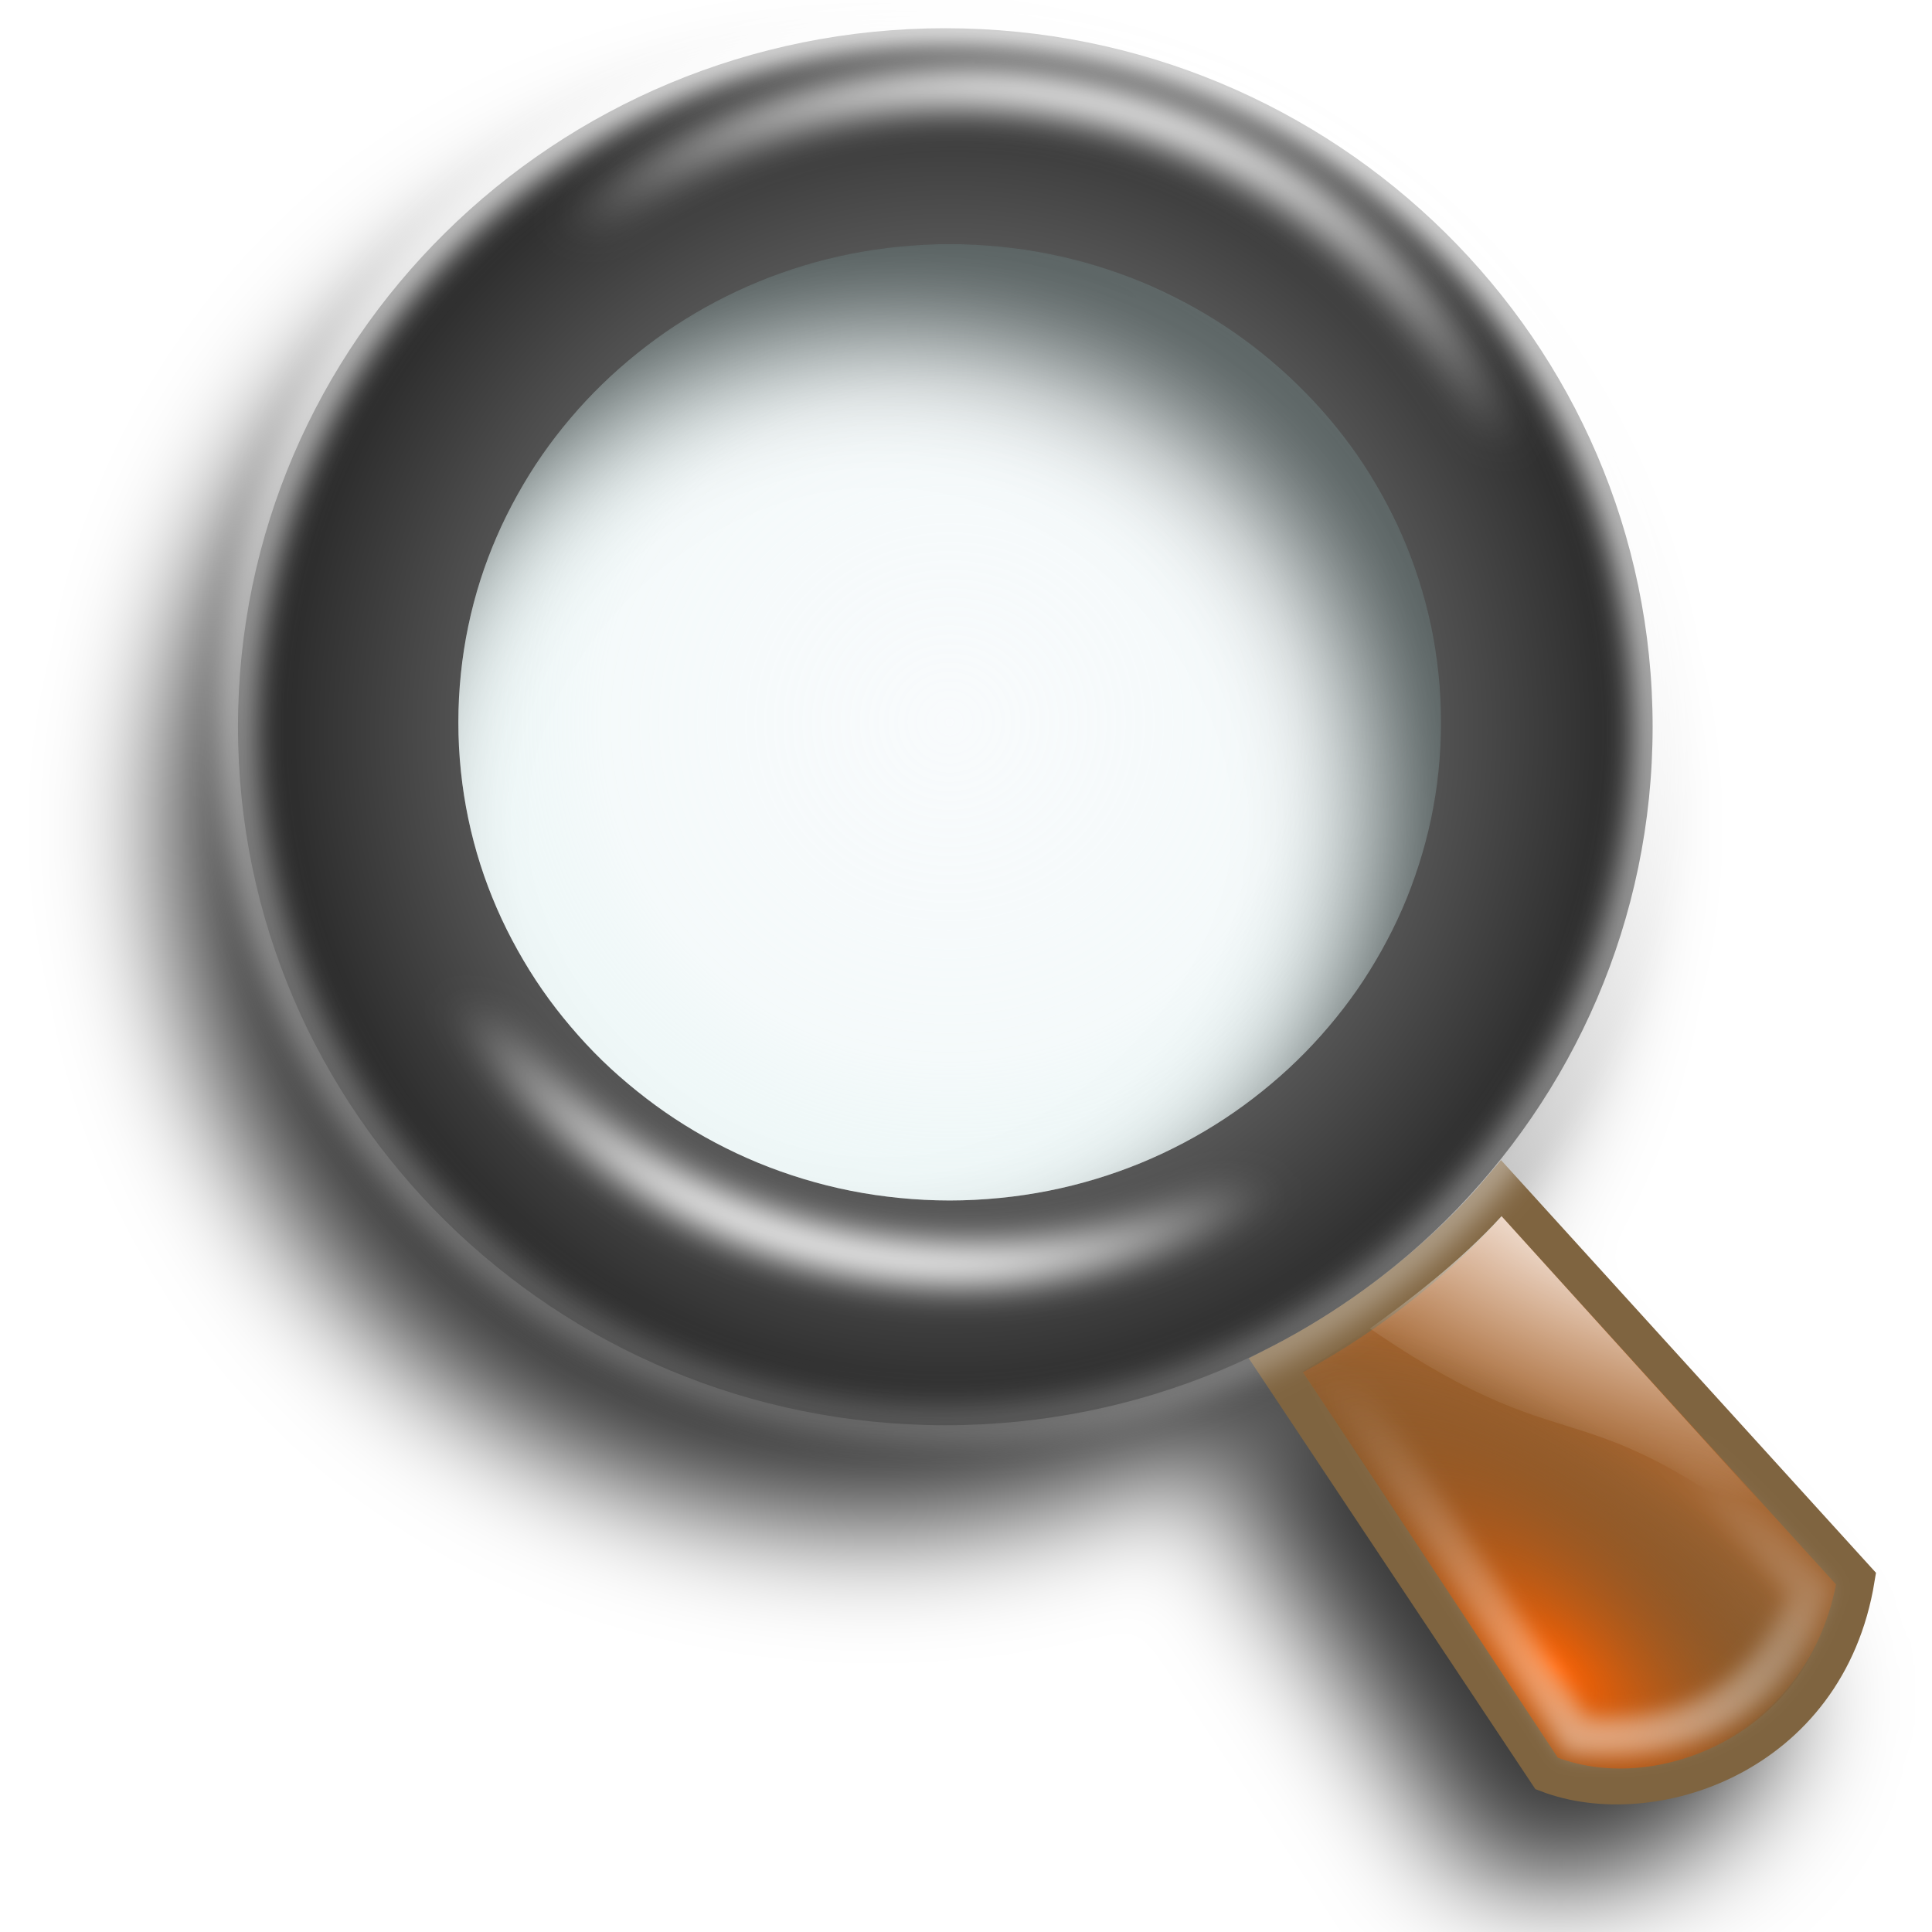
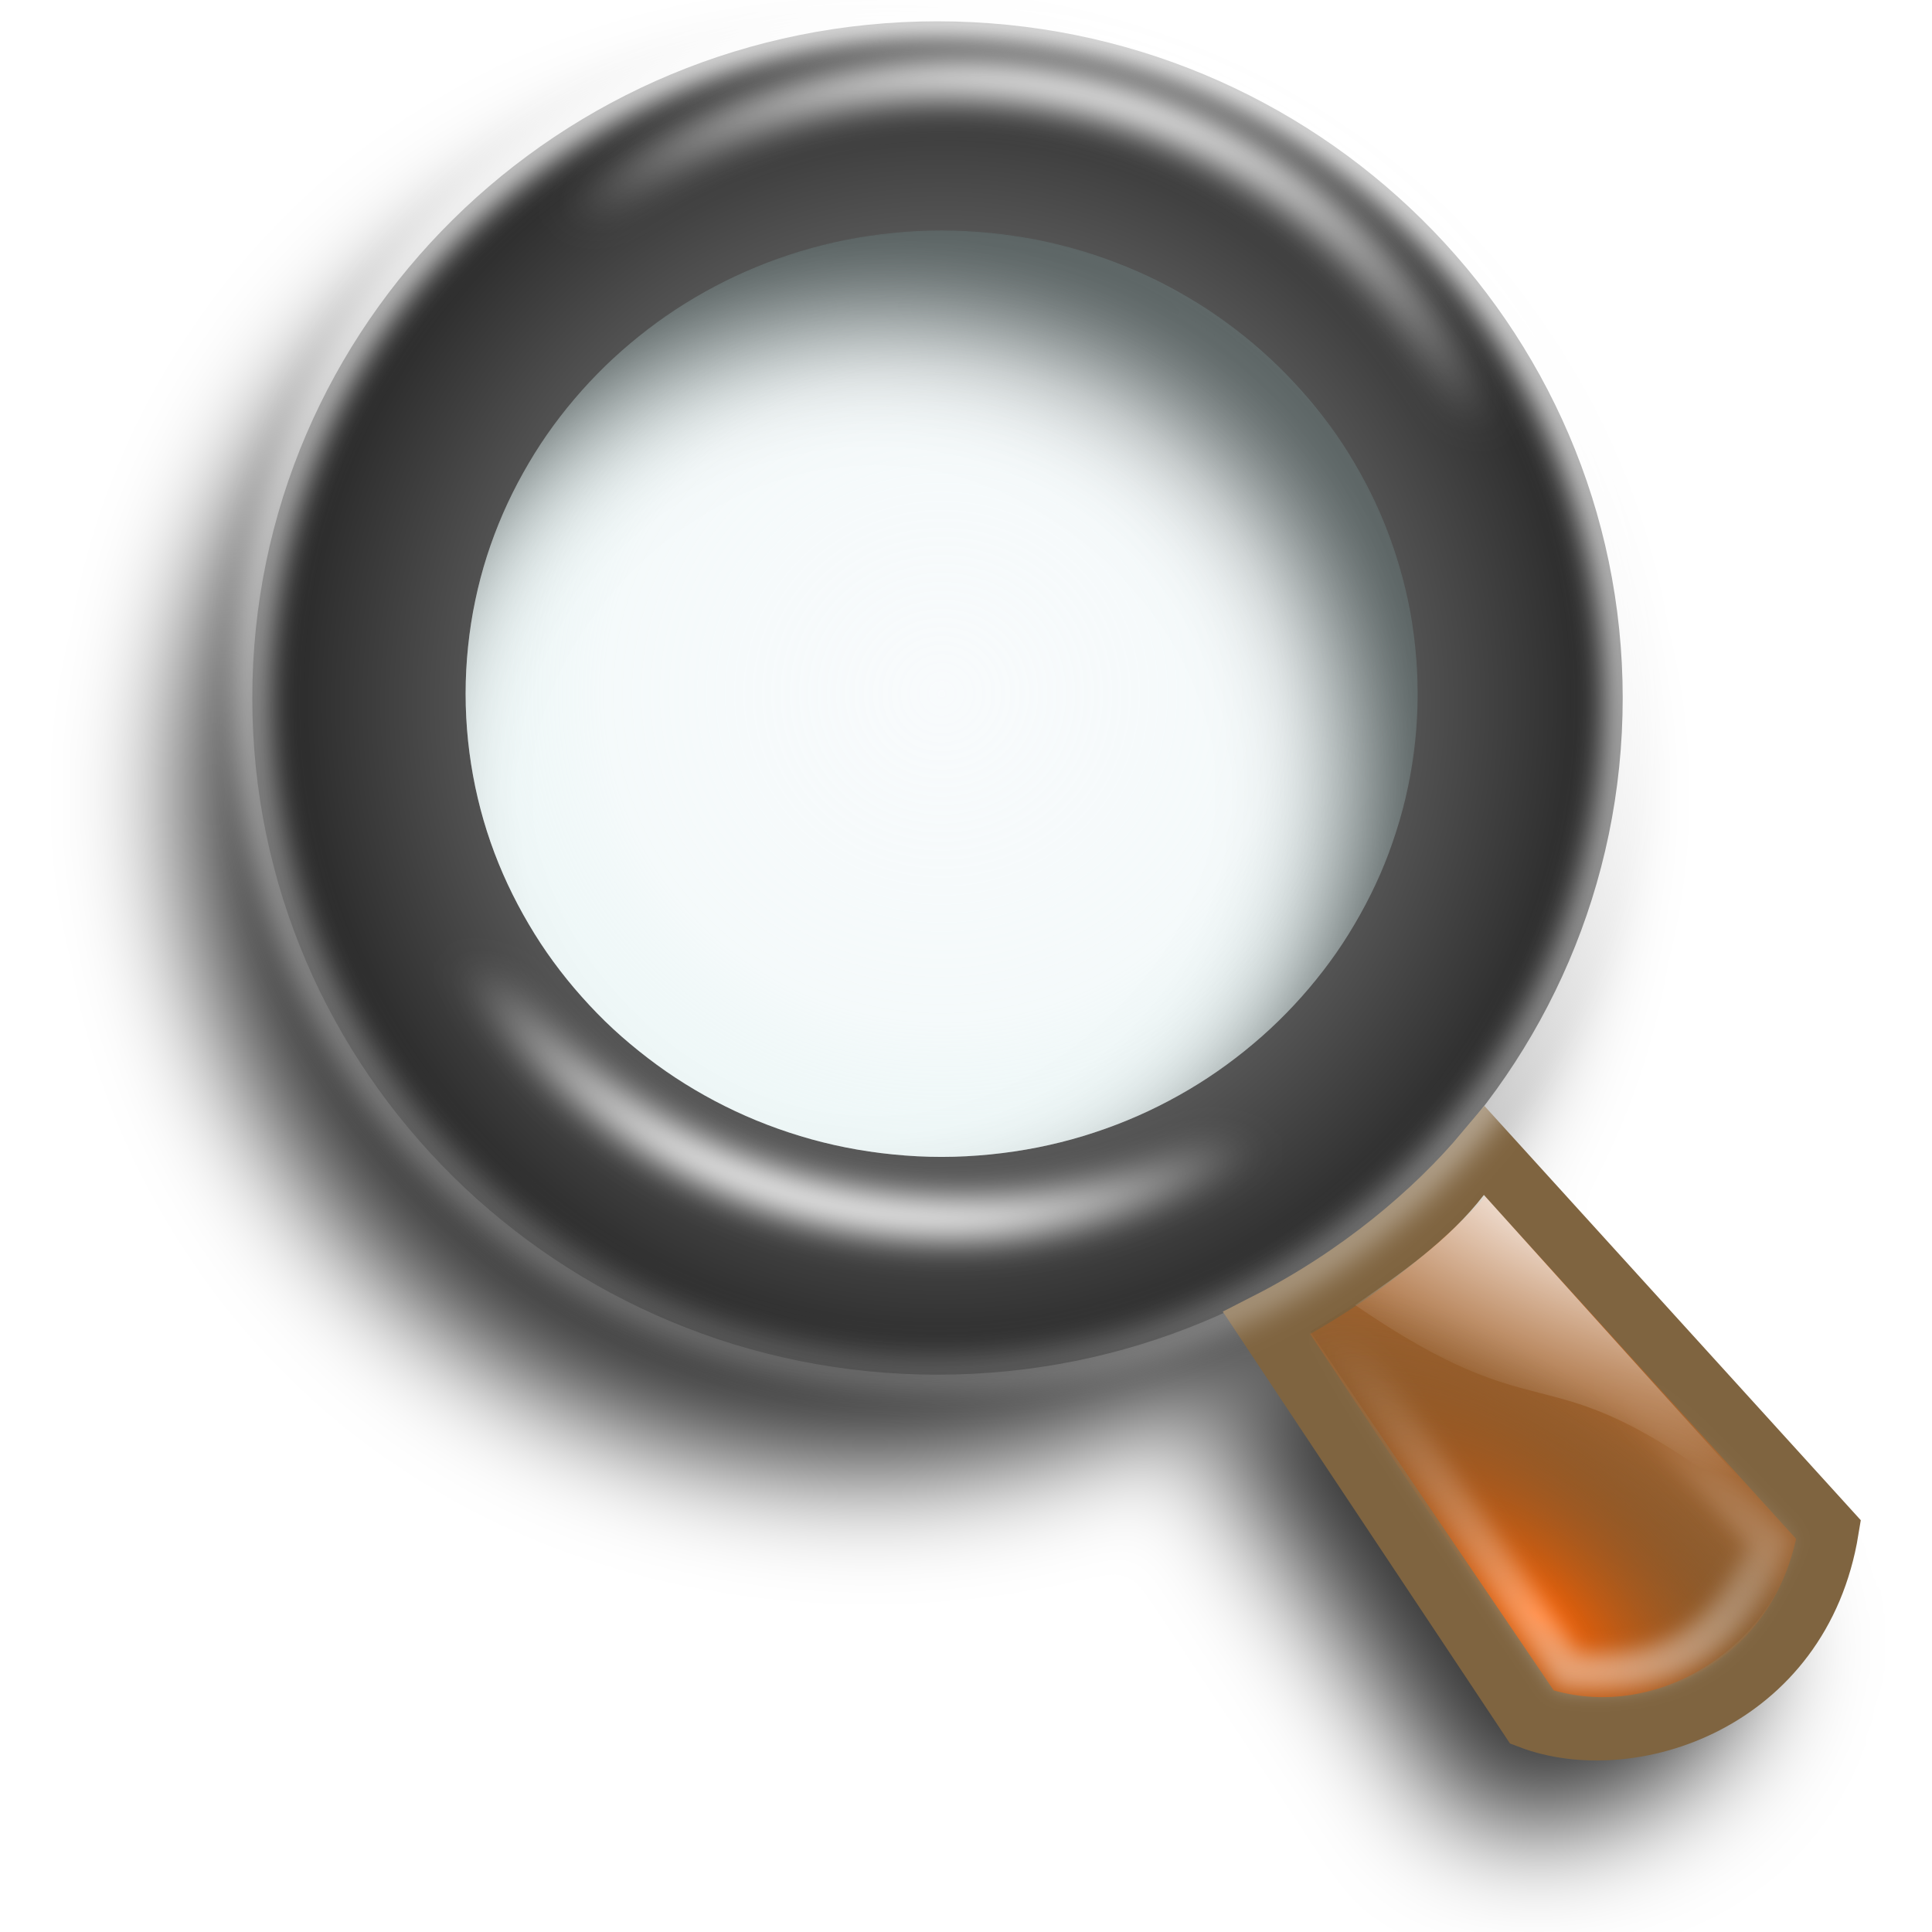
- <svg xmlns="http://www.w3.org/2000/svg" xmlns:xlink="http://www.w3.org/1999/xlink" width="620" height="620" id="svg3993" version="1.0">
+ <svg xmlns="http://www.w3.org/2000/svg" xmlns:xlink="http://www.w3.org/1999/xlink" width="32" height="32" id="svg3993" version="1.0">
  <defs id="defs3995">
    <linearGradient id="linearGradient3831">
      <stop style="stop-color:#ffffff;stop-opacity:1;" offset="0" id="stop3833" />
      <stop id="stop3853" offset="0.214" style="stop-color:#ffffff;stop-opacity:0;" />
      <stop id="stop3843" offset="0.873" style="stop-color:#ffffff;stop-opacity:0;" />
      <stop style="stop-color:#ffffff;stop-opacity:1;" offset="1" id="stop3835" />
    </linearGradient>
    <linearGradient id="linearGradient3785">
      <stop style="stop-color:#e0ecf2;stop-opacity:0.22;" offset="0" id="stop3787" />
      <stop id="stop3807" offset="0.705" style="stop-color:#e3f1f3;stop-opacity:0.362;" />
      <stop style="stop-color:#b9e0e0;stop-opacity:0.228;" offset="1" id="stop3789" />
    </linearGradient>
-     <linearGradient id="diffuseColorGradient">
+     <linearGradient id="linearGradient7777">
      <stop style="stop-color:#7f6440;stop-opacity:1;" offset="0" id="stop4296" />
      <stop style="stop-color:#ff6000;stop-opacity:1;" offset="1" id="stop4298" />
    </linearGradient>
    <linearGradient id="linearGradient4232">
      <stop id="stop4234" offset="0" style="stop-color:#bbbbbb;stop-opacity:1;" />
      <stop id="stop4236" offset="1" style="stop-color:#000000;stop-opacity:1;" />
    </linearGradient>
    <linearGradient id="linearGradient3200">
      <stop style="stop-color:#ffffff;stop-opacity:1;" offset="0" id="stop3202" />
      <stop style="stop-color:#ffffff;stop-opacity:0;" offset="1" id="stop3204" />
    </linearGradient>
-     <linearGradient xlink:href="#diffuseColorGradient" id="linearGradient4246" x1="427.376" y1="542.372" x2="560.368" y2="263.707" gradientUnits="userSpaceOnUse" gradientTransform="matrix(1.044769,0,0,1.029584,22.35534,-22.51984)" />
-     <radialGradient xlink:href="#linearGradient3785" id="radialGradient3820" cx="304.766" cy="231.797" fx="304.766" fy="231.797" r="157.672" gradientTransform="matrix(1,0,0,0.9732435,0,6.202077)" gradientUnits="userSpaceOnUse" />
-     <radialGradient xlink:href="#linearGradient4232" id="radialGradient3831" cx="301.33" cy="234.698" fx="301.33" fy="234.698" r="226.984" gradientTransform="matrix(1.230479,0.00229954,-0.00233466,1.249276,-65.45851,-59.26267)" gradientUnits="userSpaceOnUse" />
-     <filter id="filter3835">
+     <linearGradient xlink:href="#linearGradient7777" id="linearGradient4246" x1="427.376" y1="542.372" x2="560.368" y2="263.707" gradientUnits="userSpaceOnUse" gradientTransform="matrix(0.05223845,0,0,0.05147921,1.624236,586.8793)" />
+     <radialGradient xlink:href="#linearGradient3785" id="radialGradient3820" cx="304.766" cy="231.797" fx="304.766" fy="231.797" r="157.672" gradientTransform="matrix(0.05,0,0,0.04866217,0.3594076,588.2104)" gradientUnits="userSpaceOnUse" />
+     <radialGradient xlink:href="#linearGradient4232" id="radialGradient3831" cx="301.33" cy="234.698" fx="301.33" fy="234.698" r="226.984" gradientTransform="matrix(0.06152394,1.14977e-4,-1.16733e-4,0.0624638,-2.913512,584.9371)" gradientUnits="userSpaceOnUse" />
+     <filter id="filter3835" color-interpolation-filters="sRGB">
      <feGaussianBlur stdDeviation="4.737" id="feGaussianBlur3837" />
    </filter>
-     <linearGradient id="undershineGradient">
+     <linearGradient id="linearGradient7778">
      <stop style="stop-color:#ff6101;stop-opacity:1;" offset="0" id="stop4296-7" />
      <stop style="stop-color:#523d1a;stop-opacity:0;" offset="1" id="stop4298-6" />
    </linearGradient>
    <linearGradient xlink:href="#linearGradient3200" id="linearGradient3866" x1="360.588" y1="2.242" x2="233.836" y2="601.472" gradientUnits="userSpaceOnUse" />
    <linearGradient xlink:href="#linearGradient3200" id="linearGradient3842" x1="470.615" y1="683.468" x2="511.988" y2="454.624" gradientUnits="userSpaceOnUse" />
-     <radialGradient xlink:href="#undershineGradient" id="radialGradient3873" cx="524.439" cy="529.977" fx="524.439" fy="529.977" r="84.939" gradientTransform="matrix(1.220246,1.153433,-0.5603483,0.5928064,156.0276,-384.0792)" gradientUnits="userSpaceOnUse" />
+     <radialGradient xlink:href="#linearGradient7778" id="radialGradient3873" cx="524.439" cy="529.977" fx="524.439" fy="529.977" r="84.939" gradientTransform="matrix(0.06101228,0.05767167,-0.02801741,0.02964032,8.307846,568.8013)" gradientUnits="userSpaceOnUse" />
    <linearGradient xlink:href="#linearGradient3831" id="linearGradient3837" x1="338.737" y1="49.158" x2="262.191" y2="390.726" gradientUnits="userSpaceOnUse" />
-     <filter id="filter3849">
+     <filter id="filter3849" color-interpolation-filters="sRGB">
      <feGaussianBlur stdDeviation="5.347" id="feGaussianBlur3851" />
    </filter>
-     <filter id="filter3807">
+     <filter id="filter3807" color-interpolation-filters="sRGB">
      <feGaussianBlur stdDeviation="18.957" id="feGaussianBlur3809" />
    </filter>
-     <filter id="filter3799">
+     <filter id="filter3799" color-interpolation-filters="sRGB">
      <feGaussianBlur stdDeviation="3.204" id="feGaussianBlur3801" />
    </filter>
-     <radialGradient xlink:href="#linearGradient3200" id="radialGradient3803" cx="460.873" cy="422.518" fx="460.873" fy="422.518" r="71.993" gradientTransform="matrix(-2.384564,-0.9898592,0.3671682,-0.9107887,1422.887,1245.248)" gradientUnits="userSpaceOnUse" />
-     <linearGradient xlink:href="#diffuseColorGradient" id="linearGradient3812" x1="489.033" y1="635.051" x2="483.745" y2="709.208" gradientUnits="userSpaceOnUse" />
+     <radialGradient xlink:href="#linearGradient3200" id="radialGradient3803" cx="460.873" cy="422.518" fx="460.873" fy="422.518" r="71.993" gradientTransform="matrix(-0.1245659,-0.05095717,0.0191803,-0.04688668,75.78026,651.2067)" gradientUnits="userSpaceOnUse" />
+     <linearGradient xlink:href="#linearGradient7777" id="linearGradient3812" x1="489.033" y1="635.051" x2="483.745" y2="709.208" gradientUnits="userSpaceOnUse" gradientTransform="matrix(0.05,0,0,0.05,0.5064664,588.0053)" />
  </defs>
-   <g id="layer1">
-     <g id="g3803" style="filter:url(#filter3807)" transform="translate(4.033613,-6.722689)">
+   <g id="layer1" transform="translate(0,-588)">
+     <g id="g3803" style="filter:url(#filter3807)" transform="matrix(0.05,0,0,0.05,0.5610876,587.5641)">
      <path id="path3022-3" d="m 276.88,47.915 c -125.358,0 -226.969,100.36 -226.969,224.156 0,123.796 101.61,224.156 226.969,224.156 125.358,0 227,-100.36 227,-224.156 0,-123.796 -101.642,-224.156 -227,-224.156 z m 1.406,69.281 c 5.443,0 10.824,0.289 16.125,0.812 5.301,0.524 10.524,1.291 15.656,2.312 5.132,1.022 10.187,2.287 15.125,3.781 4.938,1.494 9.784,3.215 14.5,5.156 4.716,1.941 9.313,4.107 13.781,6.469 4.469,2.362 8.806,4.93 13,7.688 4.194,2.757 8.231,5.717 12.125,8.844 3.894,3.127 7.621,6.435 11.188,9.906 3.567,3.471 6.974,7.086 10.188,10.875 3.214,3.789 6.26,7.731 9.094,11.812 2.834,4.082 5.448,8.308 7.875,12.656 2.427,4.348 4.661,8.817 6.656,13.406 1.995,4.589 3.745,9.289 5.281,14.094 1.536,4.805 2.856,9.724 3.906,14.719 1.05,4.994 1.837,10.092 2.375,15.25 0.538,5.158 0.812,10.391 0.812,15.688 0,5.296 -0.274,10.529 -0.812,15.688 -0.538,5.158 -1.325,10.224 -2.375,15.219 -1.05,4.994 -2.37,9.914 -3.906,14.719 -1.536,4.805 -3.286,9.504 -5.281,14.094 -1.995,4.589 -4.229,9.058 -6.656,13.406 -2.427,4.348 -5.041,8.575 -7.875,12.656 -2.834,4.082 -5.88,8.023 -9.094,11.812 -3.214,3.789 -6.621,7.435 -10.188,10.906 -3.567,3.471 -7.294,6.748 -11.188,9.875 -3.894,3.127 -7.931,6.086 -12.125,8.844 -4.194,2.757 -8.531,5.325 -13,7.688 -4.469,2.362 -9.065,4.528 -13.781,6.469 -4.716,1.941 -9.562,3.662 -14.5,5.156 -4.938,1.494 -9.993,2.759 -15.125,3.781 -5.132,1.022 -10.355,1.789 -15.656,2.312 -5.301,0.524 -10.682,0.812 -16.125,0.812 -5.443,0 -10.793,-0.289 -16.094,-0.812 -5.301,-0.524 -10.555,-1.291 -15.688,-2.312 -5.132,-1.022 -10.156,-2.287 -15.094,-3.781 -4.938,-1.494 -9.784,-3.215 -14.5,-5.156 -4.716,-1.941 -9.313,-4.107 -13.781,-6.469 -4.469,-2.362 -8.806,-4.93 -13,-7.688 -4.194,-2.757 -8.231,-5.717 -12.125,-8.844 -3.894,-3.127 -7.652,-6.404 -11.219,-9.875 -3.567,-3.471 -6.943,-7.117 -10.156,-10.906 -3.214,-3.789 -6.26,-7.731 -9.094,-11.812 -2.834,-4.082 -5.448,-8.308 -7.875,-12.656 -2.427,-4.348 -4.661,-8.817 -6.656,-13.406 -1.995,-4.589 -3.777,-9.289 -5.312,-14.094 -1.536,-4.805 -2.825,-9.724 -3.875,-14.719 -1.05,-4.994 -1.837,-10.06 -2.375,-15.219 -0.538,-5.158 -0.812,-10.391 -0.812,-15.688 0,-5.296 0.274,-10.529 0.812,-15.688 0.538,-5.158 1.325,-10.256 2.375,-15.25 1.05,-4.994 2.339,-9.914 3.875,-14.719 1.536,-4.805 3.318,-9.504 5.312,-14.094 1.995,-4.589 4.229,-9.058 6.656,-13.406 2.427,-4.348 5.041,-8.575 7.875,-12.656 2.834,-4.082 5.88,-8.023 9.094,-11.812 3.214,-3.789 6.589,-7.404 10.156,-10.875 3.567,-3.471 7.325,-6.779 11.219,-9.906 3.894,-3.127 7.931,-6.086 12.125,-8.844 4.194,-2.757 8.531,-5.325 13,-7.688 4.469,-2.362 9.065,-4.528 13.781,-6.469 4.716,-1.941 9.562,-3.662 14.5,-5.156 4.938,-1.494 9.961,-2.759 15.094,-3.781 5.132,-1.022 10.387,-1.789 15.688,-2.312 5.301,-0.524 10.651,-0.812 16.094,-0.812 z" style="fill:#000000;fill-opacity:0.784;stroke:none" />
-       <path id="path4238-36" d="m 383.003,477.037 c 30.534,-15.56 55.627,-36.778 72.399,-56.786 l 113.77,125.22 c -9.358,57.271 -65.996,75.229 -98.994,62.61 z" style="fill:#000000;fill-opacity:0.784;stroke:none" />
+       <path id="path4238-36" d="m 385.944,479.138 c 30.534,-15.56 55.627,-36.778 72.399,-56.786 l 113.77,125.22 c -9.358,57.271 -65.996,75.229 -98.994,62.61 z" style="fill:#000000;fill-opacity:0.784;stroke:none" />
    </g>
-     <path style="fill:url(#radialGradient3831);fill-opacity:1;stroke:none" d="M 303.344,9.062 C 177.985,9.062 76.375,109.423 76.375,233.219 c 0,123.796 101.61,224.156 226.969,224.156 125.358,0 227,-100.36 227,-224.156 0,-123.796 -101.642,-224.156 -227,-224.156 z M 304.75,78.344 c 5.443,0 10.824,0.289 16.125,0.812 5.301,0.524 10.524,1.291 15.656,2.312 5.132,1.022 10.187,2.287 15.125,3.781 4.938,1.494 9.784,3.215 14.5,5.156 4.716,1.941 9.313,4.107 13.781,6.469 4.469,2.362 8.806,4.93 13,7.688 4.194,2.757 8.231,5.717 12.125,8.844 3.894,3.127 7.621,6.435 11.188,9.906 3.567,3.471 6.974,7.086 10.188,10.875 3.214,3.789 6.26,7.731 9.094,11.812 2.834,4.082 5.448,8.308 7.875,12.656 2.427,4.348 4.661,8.817 6.656,13.406 1.995,4.589 3.745,9.289 5.281,14.094 1.536,4.805 2.856,9.724 3.906,14.719 1.05,4.994 1.837,10.092 2.375,15.25 0.538,5.158 0.812,10.391 0.812,15.688 0,5.296 -0.274,10.529 -0.812,15.688 -0.538,5.158 -1.325,10.224 -2.375,15.219 -1.05,4.994 -2.37,9.914 -3.906,14.719 -1.536,4.805 -3.286,9.504 -5.281,14.094 -1.995,4.589 -4.229,9.058 -6.656,13.406 -2.427,4.348 -5.041,8.575 -7.875,12.656 -2.834,4.082 -5.88,8.023 -9.094,11.812 -3.214,3.789 -6.621,7.435 -10.188,10.906 -3.567,3.471 -7.294,6.748 -11.188,9.875 -3.894,3.127 -7.931,6.086 -12.125,8.844 -4.194,2.757 -8.531,5.325 -13,7.688 -4.469,2.362 -9.065,4.528 -13.781,6.469 -4.716,1.941 -9.562,3.662 -14.5,5.156 -4.938,1.494 -9.993,2.759 -15.125,3.781 -5.132,1.022 -10.355,1.789 -15.656,2.312 -5.301,0.524 -10.682,0.812 -16.125,0.812 -5.443,0 -10.793,-0.289 -16.094,-0.812 -5.301,-0.524 -10.555,-1.291 -15.688,-2.312 -5.132,-1.022 -10.156,-2.287 -15.094,-3.781 -4.938,-1.494 -9.784,-3.215 -14.5,-5.156 -4.716,-1.941 -9.313,-4.107 -13.781,-6.469 -4.469,-2.362 -8.806,-4.93 -13,-7.688 -4.194,-2.757 -8.231,-5.717 -12.125,-8.844 -3.894,-3.127 -7.652,-6.404 -11.219,-9.875 -3.567,-3.471 -6.943,-7.117 -10.156,-10.906 -3.214,-3.789 -6.26,-7.731 -9.094,-11.812 -2.834,-4.082 -5.448,-8.308 -7.875,-12.656 -2.427,-4.348 -4.661,-8.817 -6.656,-13.406 -1.995,-4.589 -3.777,-9.289 -5.312,-14.094 -1.536,-4.805 -2.825,-9.724 -3.875,-14.719 -1.05,-4.994 -1.837,-10.06 -2.375,-15.219 -0.538,-5.158 -0.812,-10.391 -0.812,-15.688 0,-5.296 0.274,-10.529 0.812,-15.688 0.538,-5.158 1.325,-10.256 2.375,-15.25 1.05,-4.994 2.339,-9.914 3.875,-14.719 1.536,-4.805 3.318,-9.504 5.312,-14.094 1.995,-4.589 4.229,-9.058 6.656,-13.406 2.427,-4.348 5.041,-8.575 7.875,-12.656 2.834,-4.082 5.88,-8.023 9.094,-11.812 3.214,-3.789 6.589,-7.404 10.156,-10.875 3.567,-3.471 7.325,-6.779 11.219,-9.906 3.894,-3.127 7.931,-6.086 12.125,-8.844 4.194,-2.757 8.531,-5.325 13,-7.688 4.469,-2.362 9.065,-4.528 13.781,-6.469 4.716,-1.941 9.562,-3.662 14.5,-5.156 4.938,-1.494 9.961,-2.759 15.094,-3.781 5.132,-1.022 10.387,-1.789 15.688,-2.312 5.301,-0.524 10.651,-0.812 16.094,-0.812 z" id="path3022" />
-     <path style="fill:url(#radialGradient3820);fill-opacity:1;stroke:none" d="M 304.75 78.344 C 299.307 78.344 293.957 78.632 288.656 79.156 C 283.355 79.68 278.101 80.447 272.969 81.469 C 267.836 82.491 262.813 83.756 257.875 85.25 C 252.937 86.744 248.091 88.465 243.375 90.406 C 238.659 92.347 234.062 94.513 229.594 96.875 C 225.125 99.237 220.788 101.805 216.594 104.562 C 212.399 107.32 208.363 110.279 204.469 113.406 C 200.575 116.533 196.817 119.842 193.25 123.312 C 189.683 126.783 186.307 130.398 183.094 134.188 C 179.88 137.977 176.834 141.918 174 146 C 171.166 150.082 168.552 154.308 166.125 158.656 C 163.698 163.005 161.464 167.473 159.469 172.062 C 157.474 176.652 155.692 181.352 154.156 186.156 C 152.62 190.961 151.332 195.881 150.281 200.875 C 149.231 205.869 148.445 210.967 147.906 216.125 C 147.368 221.283 147.094 226.516 147.094 231.812 C 147.094 237.109 147.368 242.342 147.906 247.5 C 148.445 252.658 149.231 257.724 150.281 262.719 C 151.332 267.713 152.62 272.633 154.156 277.438 C 155.692 282.242 157.474 286.942 159.469 291.531 C 161.464 296.121 163.698 300.589 166.125 304.938 C 168.552 309.286 171.166 313.512 174 317.594 C 176.834 321.675 179.88 325.617 183.094 329.406 C 186.307 333.195 189.683 336.842 193.25 340.312 C 196.817 343.783 200.575 347.06 204.469 350.188 C 208.363 353.315 212.399 356.274 216.594 359.031 C 220.788 361.789 225.125 364.357 229.594 366.719 C 234.062 369.081 238.659 371.246 243.375 373.188 C 248.091 375.129 252.937 376.849 257.875 378.344 C 262.813 379.838 267.836 381.103 272.969 382.125 C 278.101 383.147 283.355 383.914 288.656 384.438 C 293.957 384.961 299.307 385.25 304.75 385.25 C 310.193 385.25 315.574 384.961 320.875 384.438 C 326.176 383.914 331.399 383.147 336.531 382.125 C 341.664 381.103 346.719 379.838 351.656 378.344 C 356.594 376.849 361.44 375.129 366.156 373.188 C 370.873 371.246 375.469 369.081 379.938 366.719 C 384.406 364.357 388.743 361.789 392.938 359.031 C 397.132 356.274 401.169 353.315 405.062 350.188 C 408.956 347.06 412.683 343.783 416.25 340.312 C 419.817 336.842 423.224 333.195 426.438 329.406 C 429.651 325.617 432.698 321.675 435.531 317.594 C 438.365 313.512 440.979 309.286 443.406 304.938 C 445.834 300.589 448.068 296.121 450.062 291.531 C 452.057 286.942 453.808 282.242 455.344 277.438 C 456.88 272.633 458.2 267.713 459.25 262.719 C 460.3 257.724 461.087 252.658 461.625 247.5 C 462.163 242.342 462.438 237.109 462.438 231.812 C 462.438 226.516 462.163 221.283 461.625 216.125 C 461.087 210.967 460.3 205.869 459.25 200.875 C 458.2 195.881 456.88 190.961 455.344 186.156 C 453.808 181.352 452.057 176.652 450.062 172.062 C 448.068 167.473 445.834 163.005 443.406 158.656 C 440.979 154.308 438.365 150.082 435.531 146 C 432.698 141.918 429.651 137.977 426.438 134.188 C 423.224 130.398 419.817 126.783 416.25 123.312 C 412.683 119.842 408.956 116.533 405.062 113.406 C 401.169 110.279 397.132 107.32 392.938 104.562 C 388.743 101.805 384.406 99.237 379.938 96.875 C 375.469 94.513 370.873 92.347 366.156 90.406 C 361.44 88.465 356.594 86.744 351.656 85.25 C 346.719 83.756 341.664 82.491 336.531 81.469 C 331.399 80.447 326.176 79.68 320.875 79.156 C 315.574 78.632 310.193 78.344 304.75 78.344 z " id="path3810" />
-     <path style="fill:url(#linearGradient4246);fill-opacity:1;stroke:url(#linearGradient3812);stroke-width:12;stroke-miterlimit:4;stroke-dasharray:none;stroke-opacity:1" d="m 409.467,438.184 c 30.534,-15.56 55.627,-36.778 72.399,-56.786 L 595.636,506.618 c -9.358,57.271 -65.996,75.229 -98.994,62.61 z" id="path4238" />
-     <path id="path3833" d="M 303.344,9.062 C 177.985,9.062 76.375,109.423 76.375,233.219 c 0,123.796 101.61,224.156 226.969,224.156 125.358,0 227,-100.36 227,-224.156 0,-123.796 -101.642,-224.156 -227,-224.156 z" style="fill:none;stroke:url(#linearGradient3866);stroke-width:12;stroke-miterlimit:4;stroke-opacity:1;stroke-dasharray:none;filter:url(#filter3835)" />
-     <path style="fill:url(#radialGradient3873);fill-opacity:1;stroke:none" d="m 418.036,440.139 c 26.998,-16.621 39.859,-27.719 63.702,-49.495 l 107.185,119.217 c -8.475,46.069 -56.396,66.382 -88.988,54.21 z" id="path4238-3-3" />
-     <path style="fill:none;stroke:url(#linearGradient3842);stroke-width:12;stroke-miterlimit:4;stroke-opacity:1;stroke-dasharray:none;filter:url(#filter3799)" d="m 430.019,442.364 c 26.998,-16.621 28.095,-21.333 51.937,-43.109 l 99.118,111.15 c -12.845,33.296 -35.892,49.575 -75.206,46.479 z" id="path4238-3-0" />
-     <path style="fill:none;stroke:url(#linearGradient3837);stroke-width:12;stroke-miterlimit:4;stroke-opacity:1;stroke-dasharray:none;filter:url(#filter3849)" id="path3817" d="m 485,223.5 a 180,176.5 0 1 1 -360,0 180,176.5 0 1 1 360,0 z" transform="matrix(1.048054,0,0,1.068836,-11.20359,-22.04774)" />
-     <path style="fill:url(#radialGradient3803);fill-opacity:1;stroke:none" d="m 401.899,437.343 c 11.29,-8.245 27.694,-20.809 40.43,-35.024 l 103.557,116.118 c -83.275,-69.451 -75.722,-33.729 -143.987,-81.094 z" id="path4238-3" transform="matrix(1.044769,0,0,1.029584,19.72792,-23.94119)" />
+     <path style="fill:url(#radialGradient3831);fill-opacity:1;stroke:none" d="m 15.527,588.353 c -6.268,0 -11.348,5.018 -11.348,11.208 0,6.19 5.081,11.208 11.348,11.208 6.268,0 11.35,-5.018 11.35,-11.208 0,-6.19 -5.082,-11.208 -11.35,-11.208 z m 0.07,3.464 c 0.272,0 0.541,0.014 0.806,0.041 0.265,0.026 0.526,0.065 0.783,0.116 0.257,0.051 0.509,0.114 0.756,0.189 0.247,0.075 0.489,0.161 0.725,0.258 0.236,0.097 0.466,0.205 0.689,0.323 0.223,0.118 0.44,0.246 0.65,0.384 0.21,0.138 0.412,0.286 0.606,0.442 0.195,0.156 0.381,0.322 0.559,0.495 0.178,0.174 0.349,0.354 0.509,0.544 0.161,0.189 0.313,0.387 0.455,0.591 0.142,0.204 0.272,0.415 0.394,0.633 0.121,0.217 0.233,0.441 0.333,0.67 0.1,0.229 0.187,0.464 0.264,0.705 0.077,0.24 0.143,0.486 0.195,0.736 0.052,0.25 0.092,0.505 0.119,0.762 0.027,0.258 0.041,0.52 0.041,0.784 0,0.265 -0.014,0.526 -0.041,0.784 -0.027,0.258 -0.066,0.511 -0.119,0.761 -0.052,0.25 -0.119,0.496 -0.195,0.736 -0.077,0.24 -0.164,0.475 -0.264,0.705 -0.1,0.229 -0.211,0.453 -0.333,0.67 -0.121,0.217 -0.252,0.429 -0.394,0.633 -0.142,0.204 -0.294,0.401 -0.455,0.591 -0.161,0.189 -0.331,0.372 -0.509,0.545 -0.178,0.174 -0.365,0.337 -0.559,0.494 -0.195,0.156 -0.397,0.304 -0.606,0.442 -0.21,0.138 -0.427,0.266 -0.65,0.384 -0.223,0.118 -0.453,0.226 -0.689,0.323 -0.236,0.097 -0.478,0.183 -0.725,0.258 -0.247,0.075 -0.5,0.138 -0.756,0.189 -0.257,0.051 -0.518,0.089 -0.783,0.116 -0.265,0.026 -0.534,0.041 -0.806,0.041 -0.272,0 -0.54,-0.014 -0.805,-0.041 -0.265,-0.026 -0.528,-0.065 -0.784,-0.116 -0.257,-0.051 -0.508,-0.114 -0.755,-0.189 -0.247,-0.075 -0.489,-0.161 -0.725,-0.258 -0.236,-0.097 -0.466,-0.205 -0.689,-0.323 -0.223,-0.118 -0.44,-0.246 -0.65,-0.384 -0.21,-0.138 -0.412,-0.286 -0.606,-0.442 -0.195,-0.156 -0.383,-0.32 -0.561,-0.494 -0.178,-0.174 -0.347,-0.356 -0.508,-0.545 -0.161,-0.189 -0.313,-0.387 -0.455,-0.591 -0.142,-0.204 -0.272,-0.415 -0.394,-0.633 -0.121,-0.217 -0.233,-0.441 -0.333,-0.67 -0.1,-0.229 -0.189,-0.464 -0.266,-0.705 -0.077,-0.24 -0.141,-0.486 -0.194,-0.736 -0.052,-0.25 -0.092,-0.503 -0.119,-0.761 -0.027,-0.258 -0.041,-0.52 -0.041,-0.784 0,-0.265 0.014,-0.526 0.041,-0.784 0.027,-0.258 0.066,-0.513 0.119,-0.762 0.052,-0.25 0.117,-0.496 0.194,-0.736 0.077,-0.24 0.166,-0.475 0.266,-0.705 0.1,-0.229 0.211,-0.453 0.333,-0.67 0.121,-0.217 0.252,-0.429 0.394,-0.633 0.142,-0.204 0.294,-0.401 0.455,-0.591 0.161,-0.189 0.329,-0.37 0.508,-0.544 0.178,-0.174 0.366,-0.339 0.561,-0.495 0.195,-0.156 0.397,-0.304 0.606,-0.442 0.21,-0.138 0.427,-0.266 0.65,-0.384 0.223,-0.118 0.453,-0.226 0.689,-0.323 0.236,-0.097 0.478,-0.183 0.725,-0.258 0.247,-0.075 0.498,-0.138 0.755,-0.189 0.257,-0.051 0.519,-0.089 0.784,-0.116 0.265,-0.026 0.533,-0.041 0.805,-0.041 z" id="path3022" />
+     <path style="fill:url(#radialGradient3820);fill-opacity:1;stroke:none" d="m 15.597,591.817 c -0.272,0 -0.54,0.014 -0.805,0.041 -0.265,0.026 -0.528,0.065 -0.784,0.116 -0.257,0.051 -0.508,0.114 -0.755,0.189 -0.247,0.075 -0.489,0.161 -0.725,0.258 -0.236,0.097 -0.466,0.205 -0.689,0.323 -0.223,0.118 -0.44,0.246 -0.65,0.384 -0.21,0.138 -0.412,0.286 -0.606,0.442 -0.195,0.156 -0.383,0.322 -0.561,0.495 -0.178,0.174 -0.347,0.354 -0.508,0.544 -0.161,0.189 -0.313,0.387 -0.455,0.591 -0.142,0.204 -0.272,0.415 -0.394,0.633 -0.121,0.217 -0.233,0.441 -0.333,0.67 -0.1,0.229 -0.189,0.464 -0.266,0.705 -0.077,0.24 -0.141,0.486 -0.194,0.736 -0.052,0.25 -0.092,0.505 -0.119,0.762 -0.027,0.258 -0.041,0.52 -0.041,0.784 0,0.265 0.014,0.526 0.041,0.784 0.027,0.258 0.066,0.511 0.119,0.761 0.052,0.25 0.117,0.496 0.194,0.736 0.077,0.24 0.166,0.475 0.266,0.705 0.1,0.229 0.211,0.453 0.333,0.67 0.121,0.217 0.252,0.429 0.394,0.633 0.142,0.204 0.294,0.401 0.455,0.591 0.161,0.189 0.329,0.372 0.508,0.545 0.178,0.174 0.366,0.337 0.561,0.494 0.195,0.156 0.397,0.304 0.606,0.442 0.21,0.138 0.427,0.266 0.65,0.384 0.223,0.118 0.453,0.226 0.689,0.323 0.236,0.097 0.478,0.183 0.725,0.258 0.247,0.075 0.498,0.138 0.755,0.189 0.257,0.051 0.519,0.089 0.784,0.116 0.265,0.026 0.533,0.041 0.805,0.041 0.272,0 0.541,-0.014 0.806,-0.041 0.265,-0.026 0.526,-0.065 0.783,-0.116 0.257,-0.051 0.509,-0.114 0.756,-0.189 0.247,-0.075 0.489,-0.161 0.725,-0.258 0.236,-0.097 0.466,-0.205 0.689,-0.323 0.223,-0.118 0.44,-0.246 0.65,-0.384 0.21,-0.138 0.412,-0.286 0.606,-0.442 0.195,-0.156 0.381,-0.32 0.559,-0.494 0.178,-0.174 0.349,-0.356 0.509,-0.545 0.161,-0.189 0.313,-0.387 0.455,-0.591 0.142,-0.204 0.272,-0.415 0.394,-0.633 0.121,-0.217 0.233,-0.441 0.333,-0.67 0.1,-0.229 0.187,-0.464 0.264,-0.705 0.077,-0.24 0.143,-0.486 0.195,-0.736 0.052,-0.25 0.092,-0.503 0.119,-0.761 0.027,-0.258 0.041,-0.52 0.041,-0.784 0,-0.265 -0.014,-0.526 -0.041,-0.784 -0.027,-0.258 -0.066,-0.513 -0.119,-0.762 -0.052,-0.25 -0.119,-0.496 -0.195,-0.736 -0.077,-0.24 -0.164,-0.475 -0.264,-0.705 -0.1,-0.229 -0.211,-0.453 -0.333,-0.67 -0.121,-0.217 -0.252,-0.429 -0.394,-0.633 -0.142,-0.204 -0.294,-0.401 -0.455,-0.591 -0.161,-0.189 -0.331,-0.37 -0.509,-0.544 -0.178,-0.174 -0.365,-0.339 -0.559,-0.495 -0.195,-0.156 -0.397,-0.304 -0.606,-0.442 -0.21,-0.138 -0.427,-0.266 -0.65,-0.384 -0.223,-0.118 -0.453,-0.226 -0.689,-0.323 -0.236,-0.097 -0.478,-0.183 -0.725,-0.258 -0.247,-0.075 -0.5,-0.138 -0.756,-0.189 -0.257,-0.051 -0.518,-0.089 -0.783,-0.116 -0.265,-0.026 -0.534,-0.041 -0.806,-0.041 z" id="path3810" />
+     <path style="fill:url(#linearGradient4246);fill-opacity:1;stroke:url(#linearGradient3812);stroke-width:1;stroke-miterlimit:4;stroke-opacity:1;stroke-dasharray:none" d="m 20.98,609.915 c 1.527,-0.778 2.781,-1.839 3.62,-2.839 l 5.688,6.261 c -0.468,2.864 -3.3,3.761 -4.95,3.131 z" id="path4238" />
+     <path id="path3833" d="M 303.344,9.062 C 177.985,9.062 76.375,109.423 76.375,233.219 c 0,123.796 101.61,224.156 226.969,224.156 125.358,0 227,-100.36 227,-224.156 0,-123.796 -101.642,-224.156 -227,-224.156 z" style="fill:none;stroke:url(#linearGradient3866);stroke-width:12;stroke-miterlimit:4;stroke-opacity:1;stroke-dasharray:none;filter:url(#filter3835)" transform="matrix(0.05,0,0,0.05,0.3594076,587.9003)" />
+     <path style="fill:url(#radialGradient3873);fill-opacity:1;stroke:none" d="m 21.702,610.054 c 1.35,-0.831 1.699,-1.155 2.891,-2.244 l 5.17,5.688 c -0.445,1.862 -2.337,2.983 -4.029,2.5 z" id="path4238-3-3" />
+     <path style="fill:none;stroke:url(#linearGradient3842);stroke-width:12;stroke-miterlimit:4;stroke-opacity:1;stroke-dasharray:none;filter:url(#filter3799)" d="m 434.221,443.624 c 26.998,-16.621 23.893,-12.929 47.736,-34.705 l 94.496,101.906 c -14.525,31.195 -30.85,45.373 -67.223,42.277 z" id="path4238-3-0" transform="matrix(0.05,0,0,0.05,0.5064664,588.0053)" />
+     <path style="fill:none;stroke:url(#linearGradient3837);stroke-width:12;stroke-miterlimit:4;stroke-opacity:1;stroke-dasharray:none;filter:url(#filter3849)" id="path3817" d="m 485,223.5 a 180,176.5 0 1 1 -360,0 180,176.5 0 1 1 360,0 z" transform="matrix(0.05240268,0,0,0.05344183,-0.2007724,586.7979)" />
+     <path style="fill:url(#radialGradient3803);fill-opacity:1;stroke:none" d="m 22.445,609.616 c 0.737,-0.508 1.552,-1.071 2.133,-1.824 l 5.179,5.747 c -4.35,-3.575 -3.745,-1.484 -7.312,-3.923 z" id="path4238-3" />
  </g>
</svg>
